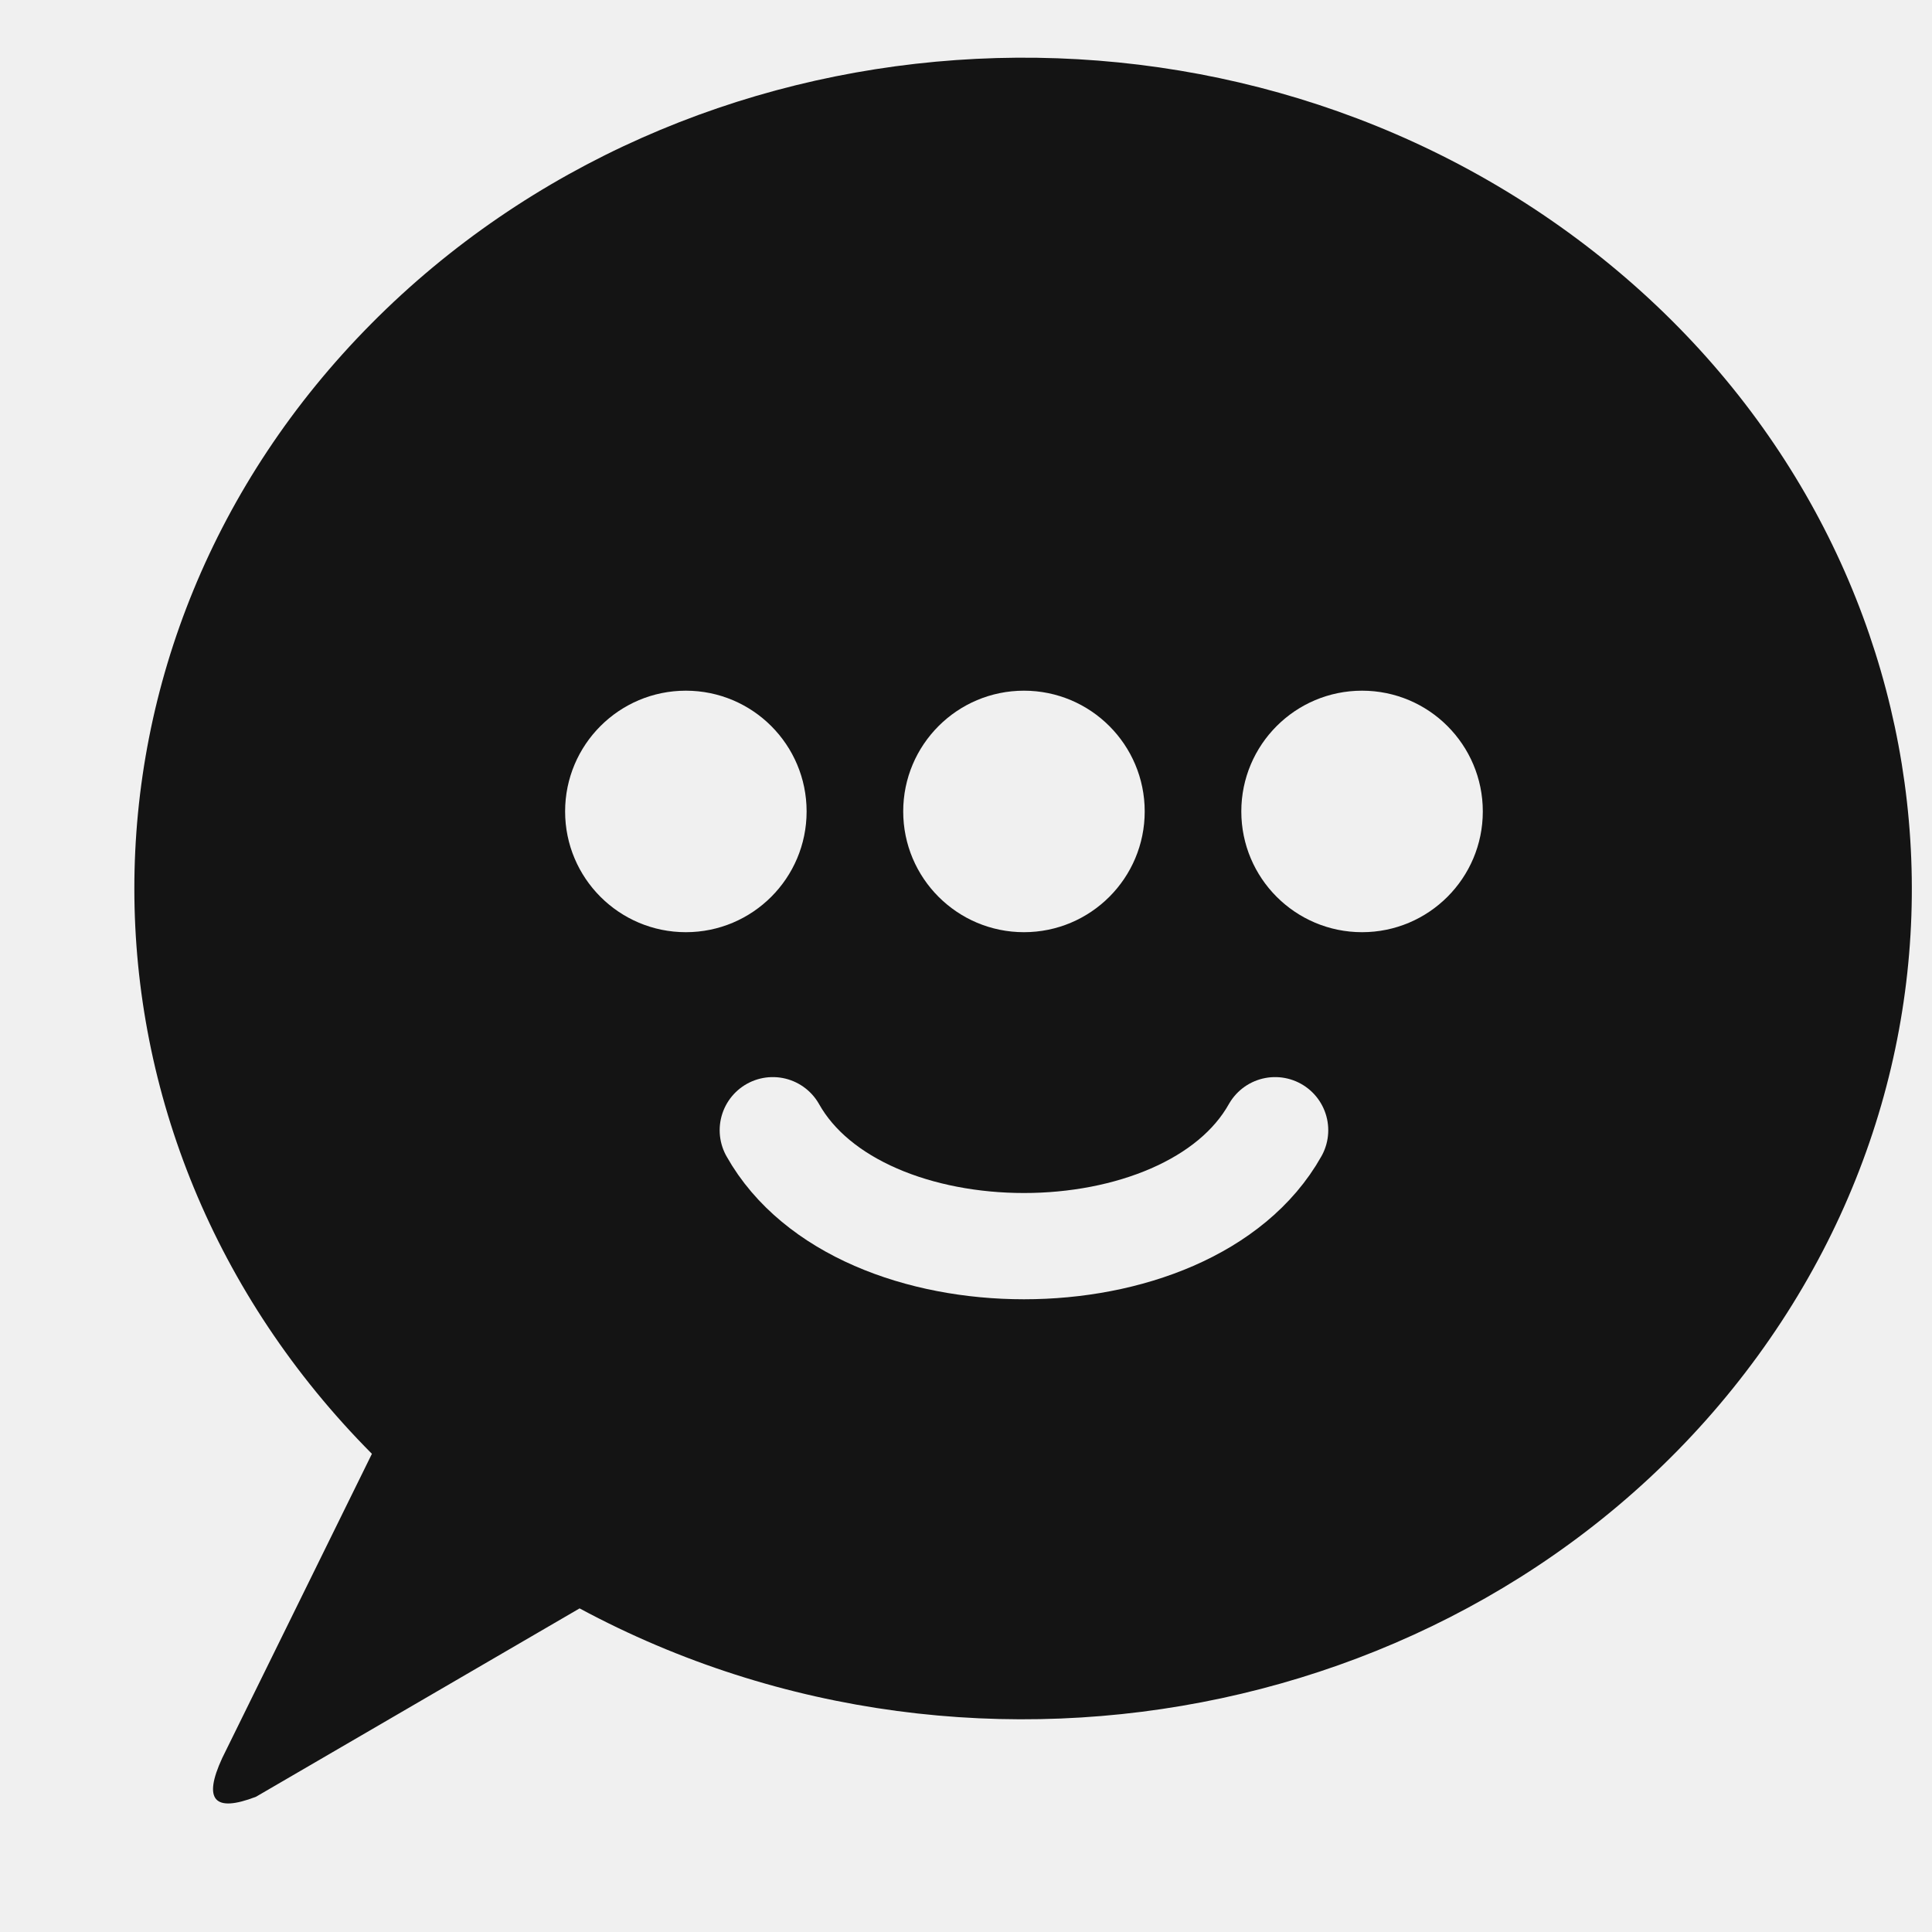
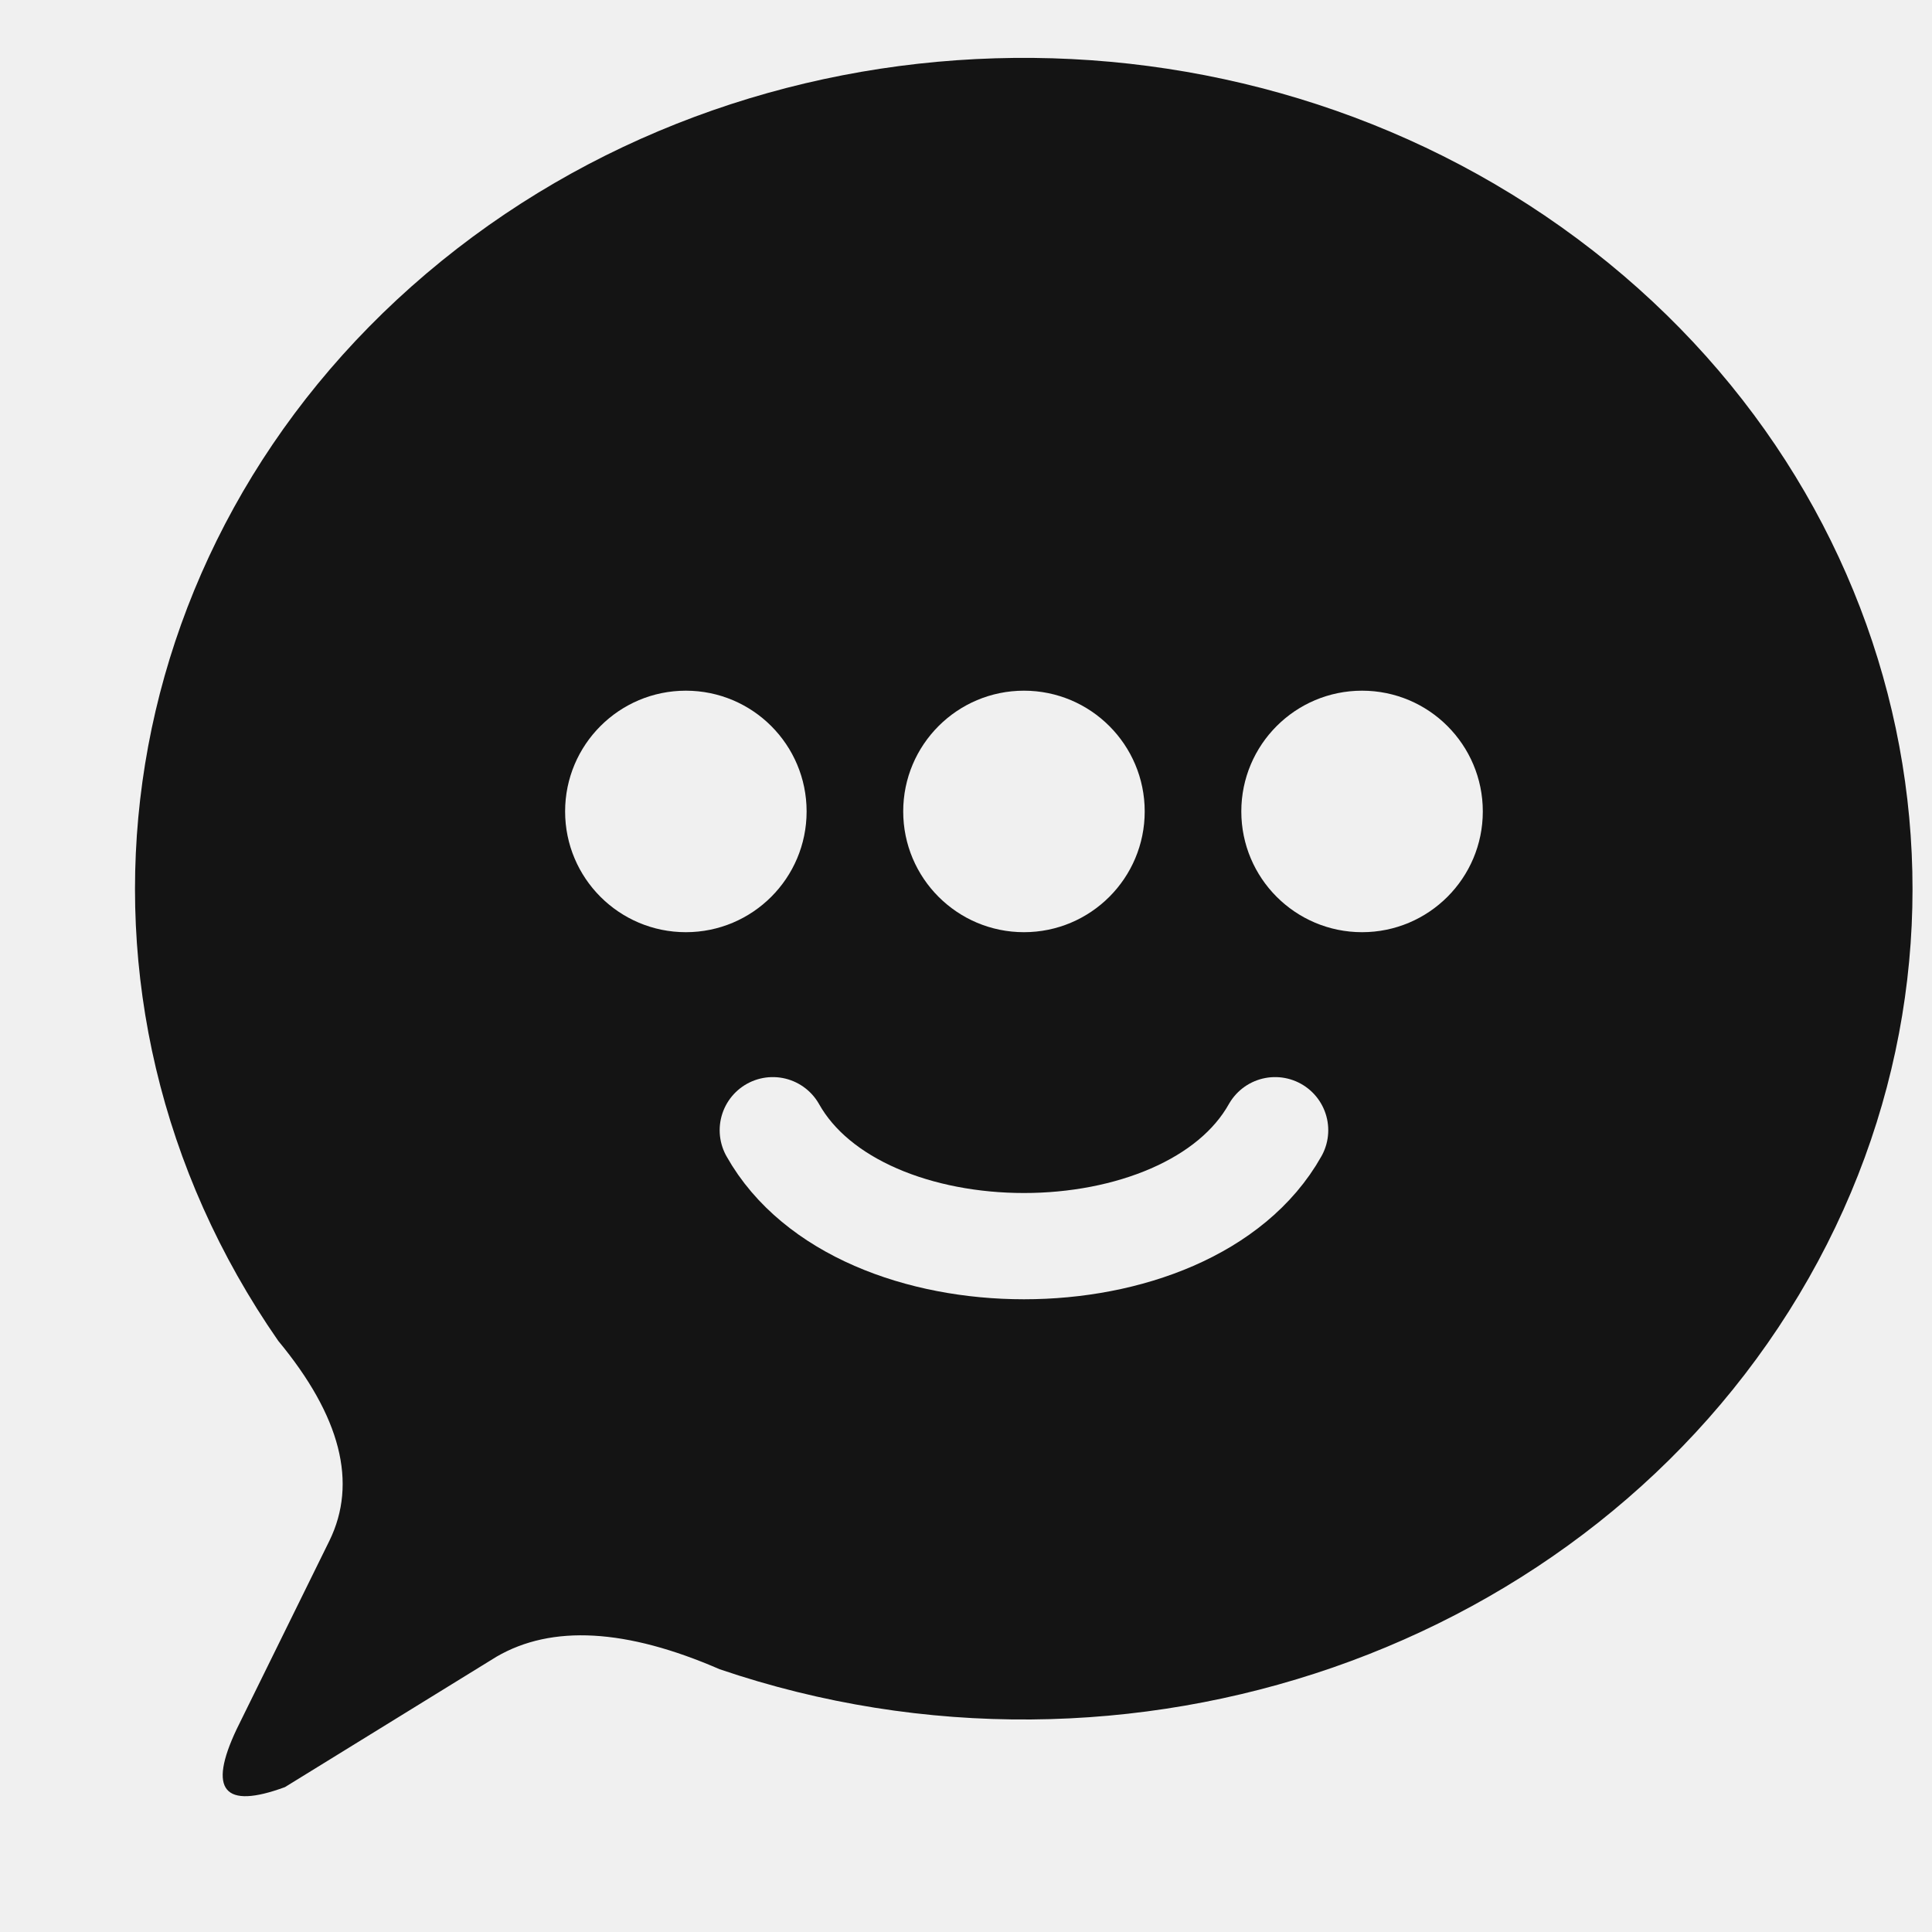
<svg xmlns="http://www.w3.org/2000/svg" viewBox="0 0 200 200" width="200" height="200" role="img" aria-label="Sasamigo">
  <mask id="face-g" maskUnits="userSpaceOnUse" x="0" y="0" width="200" height="200">
    <rect width="200" height="200" fill="#fff" />
    <circle cx="71" cy="84" r="12.5" fill="#000" />
    <circle cx="106" cy="84" r="12.5" fill="#000" />
    <circle cx="141" cy="84" r="12.5" fill="#000" />
    <path d="M80 117C89 133 123 133 132 117" fill="none" stroke="#000" stroke-width="11" stroke-linecap="round" />
  </mask>
  <g transform="translate(0.00 0.00) scale(1)">
-     <path d="M60 166.5A92 86 0 1 0 38.5 150.5L23 182Q20 188.5 26.5 186L60 166.5Z" fill="#141414" mask="url(#face-g)" />
+     <path d="M74.5 172.8A92 86 0 1 0 28.8 138.8Q38.5 150.5 34.1 159.5L24.5 179Q20 188.5 29.5 185L51.4 171.5Q60 166.5 74.5 172.8Z" fill="#141414" mask="url(#face-g)" />
  </g>
</svg>
